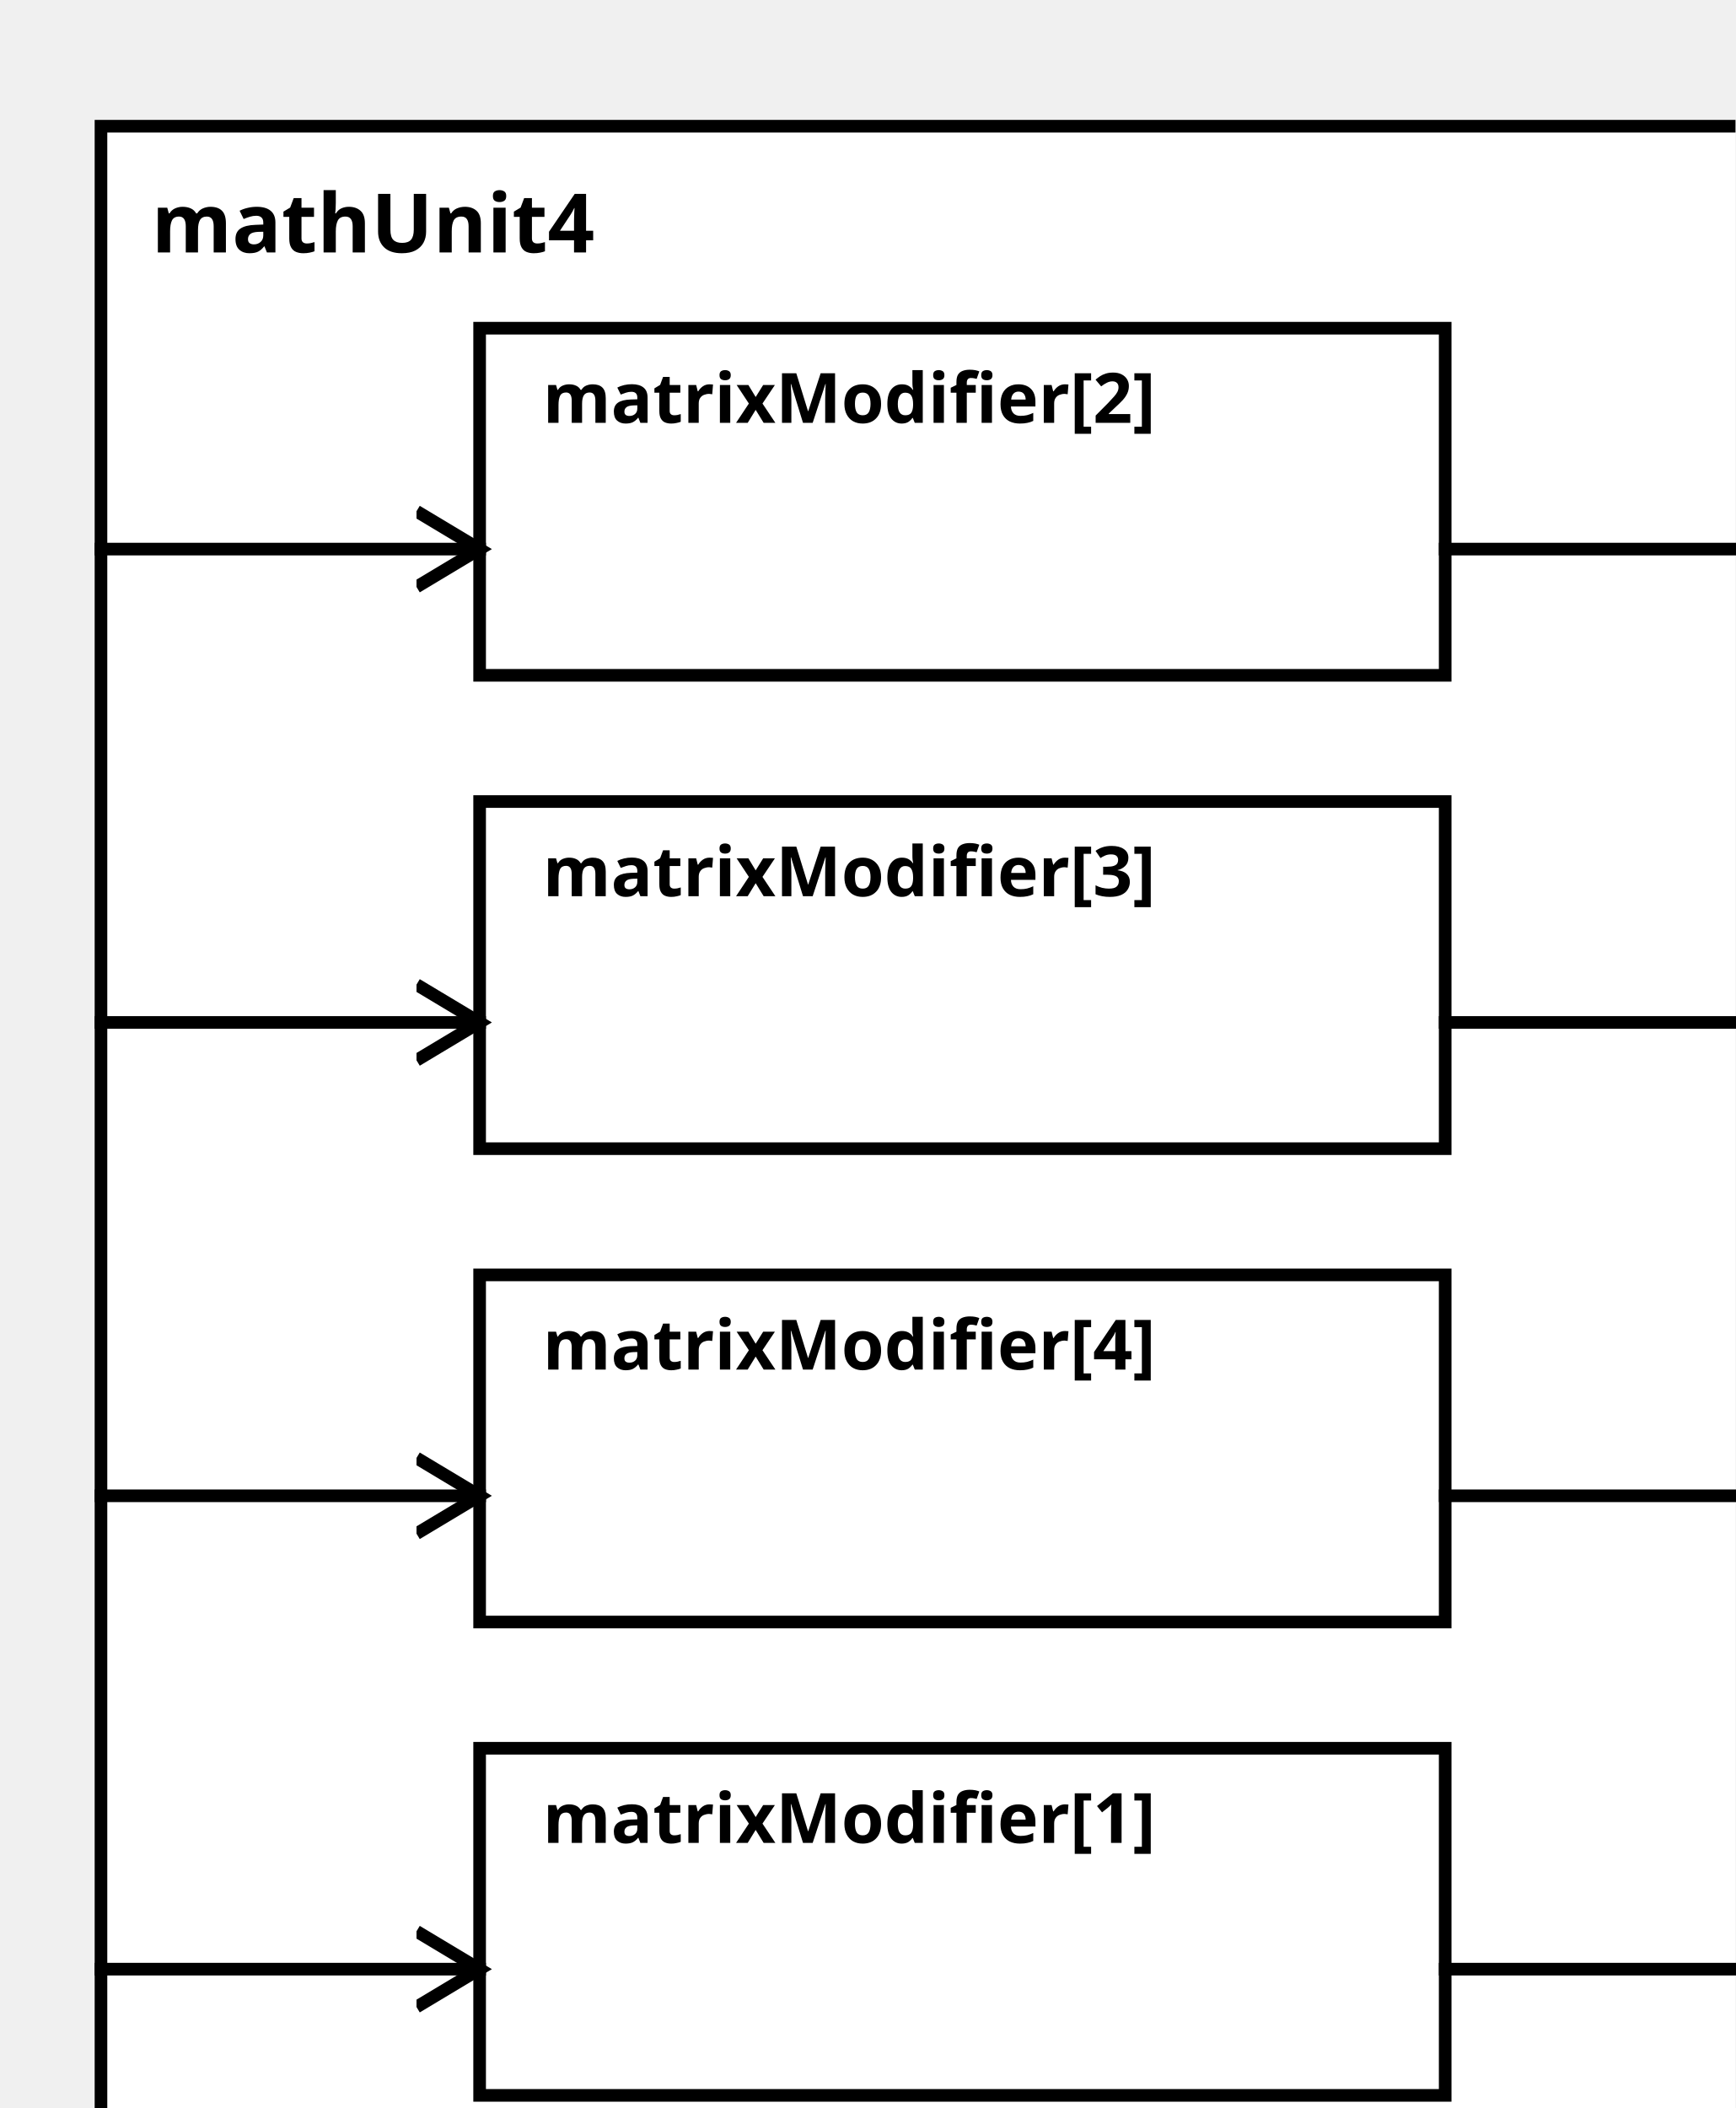
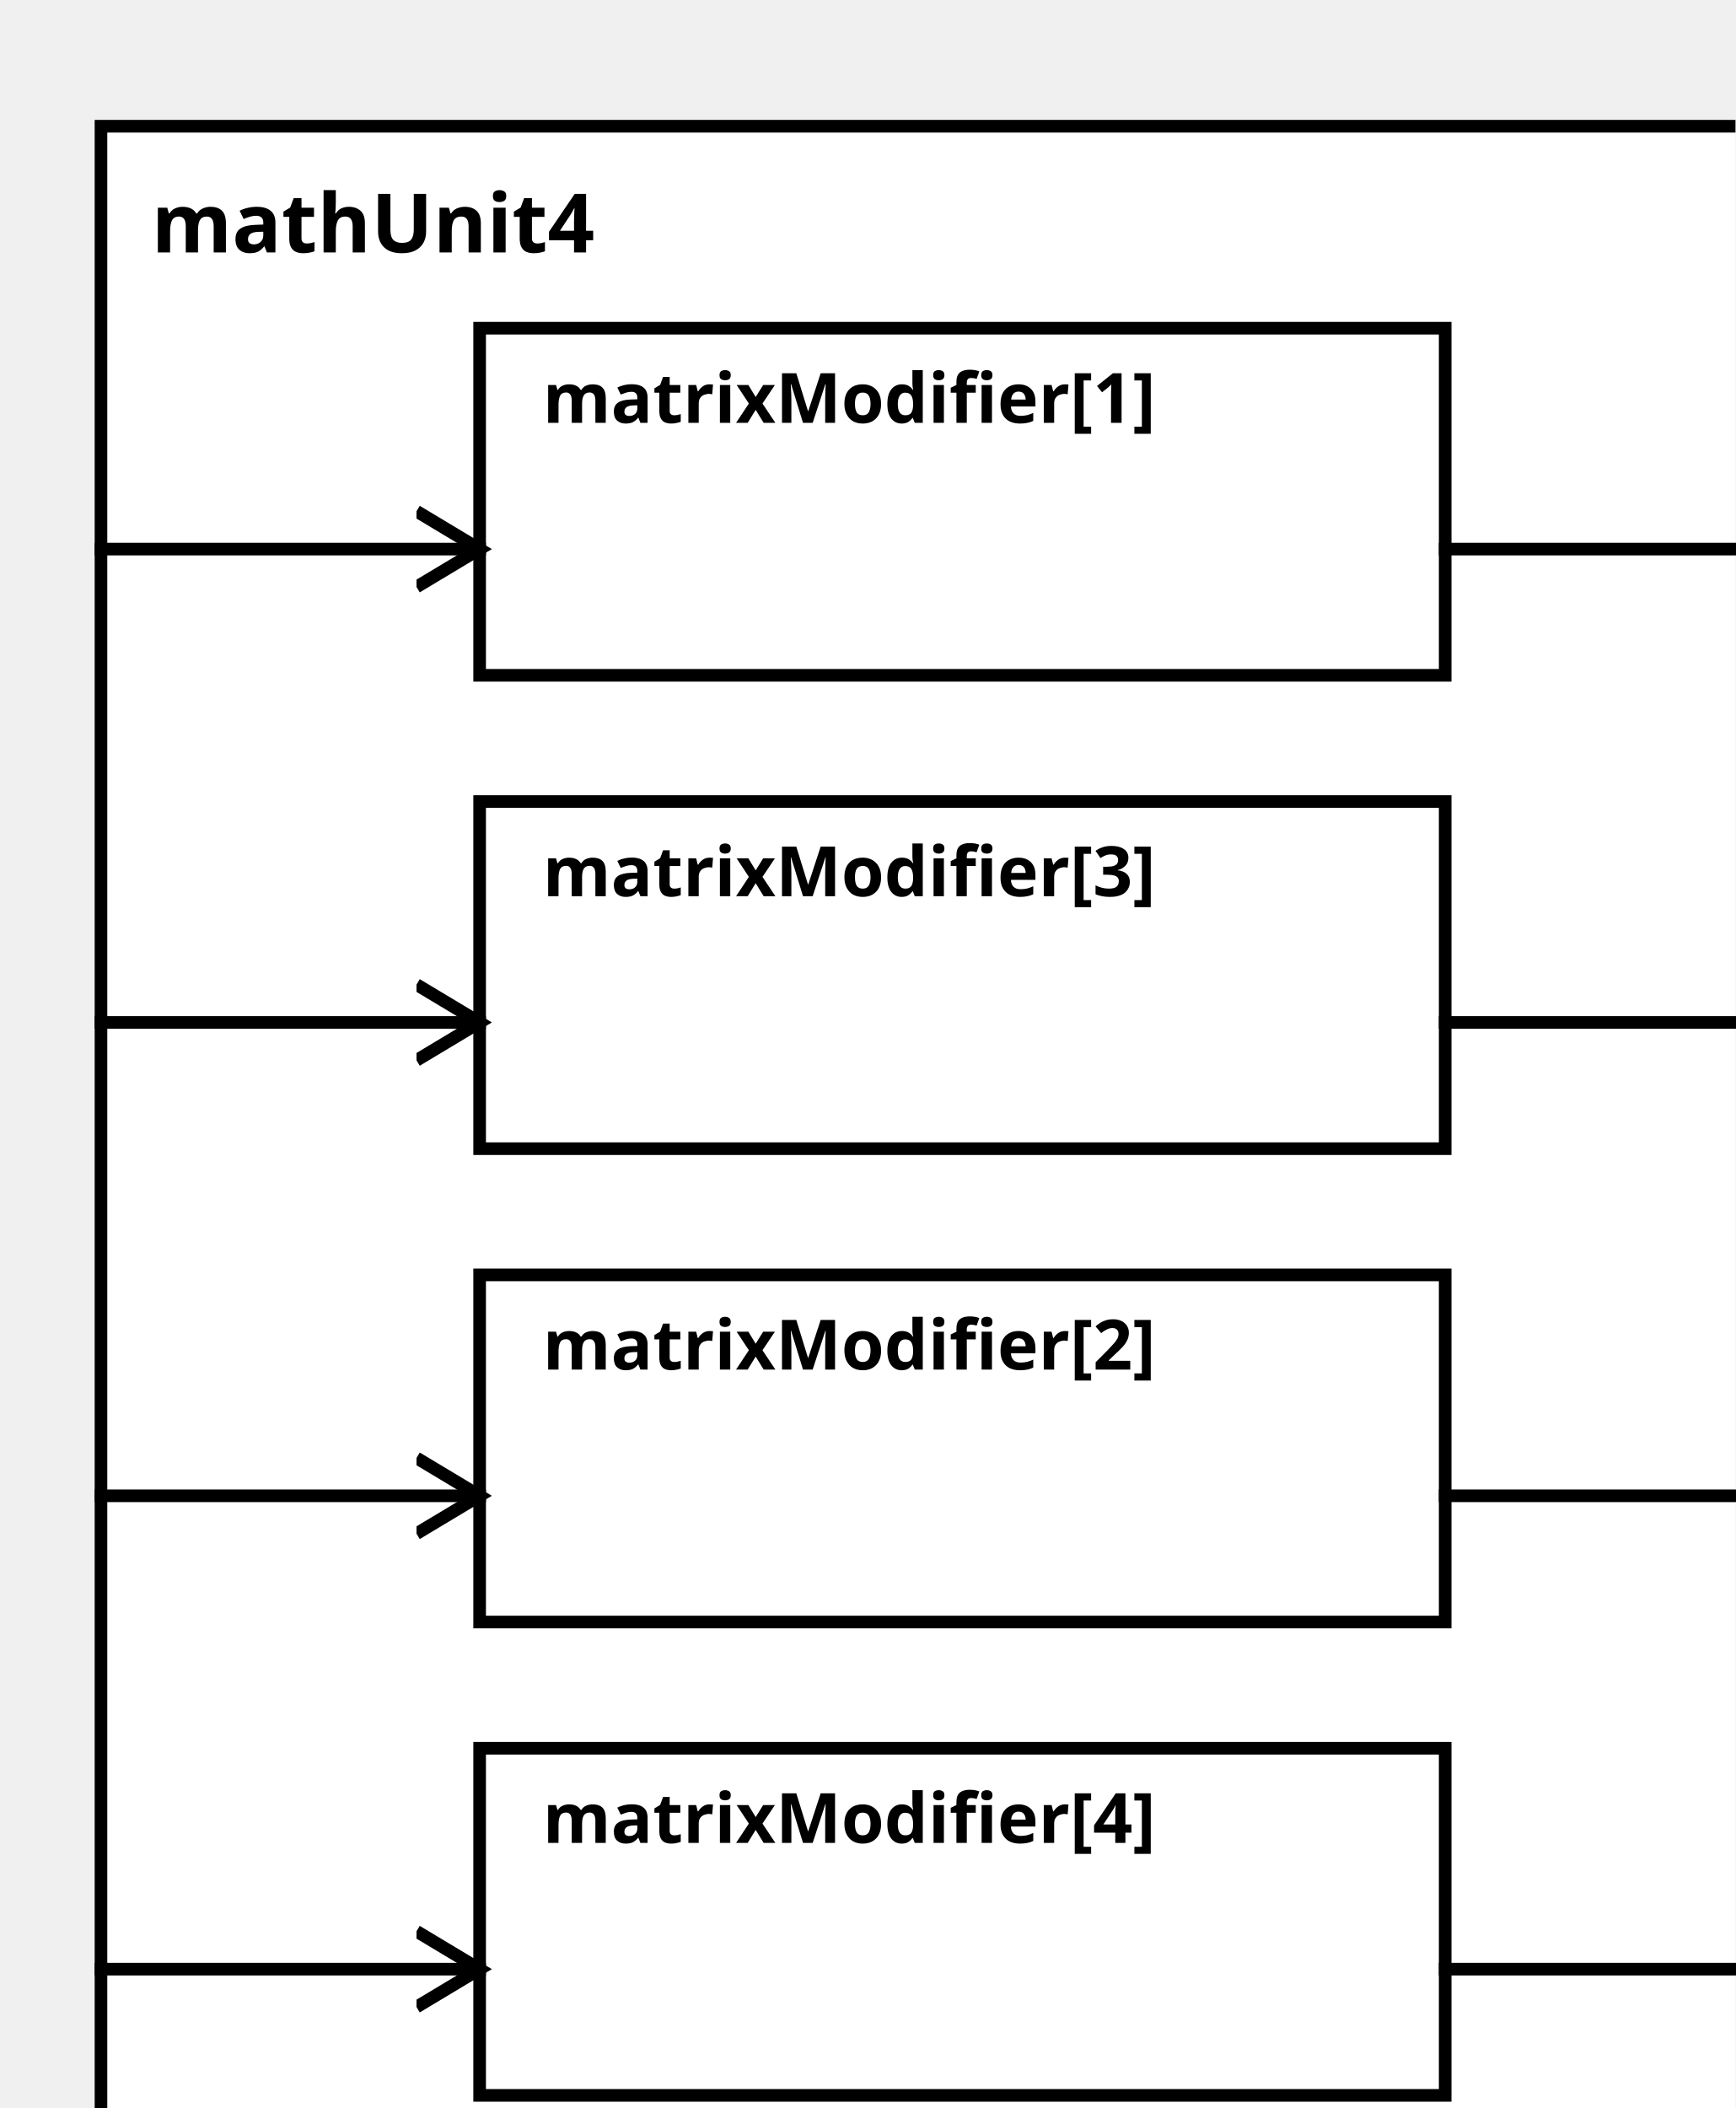
<svg xmlns="http://www.w3.org/2000/svg" width="100%" height="100%" version="1.1">
  <svg version="1.1">
    <g transform="translate(16 20)">
      <rect id="0" width="273" height="332" style="fill:white;stroke:black;stroke-width:2;fill-opacity:1.0;stroke-opacity:1.0" />
      <text x="8" y="20" style="font-weight: bold" font-family="Verdana" font-size="13" fill="black">
            mathUnit4
    </text>
    </g>
  </svg>
-   <g transform="translate(76 277)">
-     <rect data-name="paper.mathUnit4.matrixModifier[1]" id="5" width="153" height="55" style="fill:white;stroke:black;stroke-width:2;fill-opacity:1.0;stroke-opacity:1.0" />
+   <g transform="translate(76 52)">
+     <rect data-name="paper.mathUnit4.matrixModifier[1]" id="2" width="153" height="55" style="fill:white;stroke:black;stroke-width:2;fill-opacity:1.0;stroke-opacity:1.0" />
    <text x="10" y="15" alignment-baseline="middle" style="font-weight: bold" font-family="Verdana" font-size="11" fill="black">
    matrixModifier[1]
    </text>
  </g>
-   <g transform="translate(76 52)">
-     <rect data-name="paper.mathUnit4.matrixModifier[2]" id="2" width="153" height="55" style="fill:white;stroke:black;stroke-width:2;fill-opacity:1.0;stroke-opacity:1.0" />
+   <g transform="translate(76 202)">
+     <rect data-name="paper.mathUnit4.matrixModifier[2]" id="4" width="153" height="55" style="fill:white;stroke:black;stroke-width:2;fill-opacity:1.0;stroke-opacity:1.0" />
    <text x="10" y="15" alignment-baseline="middle" style="font-weight: bold" font-family="Verdana" font-size="11" fill="black">
    matrixModifier[2]
    </text>
  </g>
  <g transform="translate(76 127)">
    <rect data-name="paper.mathUnit4.matrixModifier[3]" id="3" width="153" height="55" style="fill:white;stroke:black;stroke-width:2;fill-opacity:1.0;stroke-opacity:1.0" />
    <text x="10" y="15" alignment-baseline="middle" style="font-weight: bold" font-family="Verdana" font-size="11" fill="black">
    matrixModifier[3]
    </text>
  </g>
-   <g transform="translate(76 202)">
-     <rect data-name="paper.mathUnit4.matrixModifier[4]" id="4" width="153" height="55" style="fill:white;stroke:black;stroke-width:2;fill-opacity:1.0;stroke-opacity:1.0" />
+   <g transform="translate(76 277)">
+     <rect data-name="paper.mathUnit4.matrixModifier[4]" id="5" width="153" height="55" style="fill:white;stroke:black;stroke-width:2;fill-opacity:1.0;stroke-opacity:1.0" />
    <text x="10" y="15" alignment-baseline="middle" style="font-weight: bold" font-family="Verdana" font-size="11" fill="black">
    matrixModifier[4]
    </text>
  </g>
  <defs>
    <marker id="0,0,0" markerWidth="13" markerHeight="13" refX="5" refY="5" orient="auto">
      <polyline points="0,2 5,5 0,8" style="fill:none; stroke:rgb(0,0,0);                     stroke-width:1" />
    </marker>
  </defs>
+   <line stroke-linecap="square" x1="229" y1="87" x2="289" y2="87" style="stroke:rgb(0, 0,0);             stroke-width:2;                 marker-end: url(#0,0,0)             " />
+   <line stroke-linecap="square" x1="229" y1="237" x2="289" y2="237" style="stroke:rgb(0, 0,0);             stroke-width:2;                 marker-end: url(#0,0,0)             " />
+   <line stroke-linecap="square" x1="229" y1="162" x2="289" y2="162" style="stroke:rgb(0, 0,0);             stroke-width:2;                 marker-end: url(#0,0,0)             " />
  <line stroke-linecap="square" x1="229" y1="312" x2="289" y2="312" style="stroke:rgb(0, 0,0);             stroke-width:2;                 marker-end: url(#0,0,0)             " />
-   <line stroke-linecap="square" x1="229" y1="87" x2="289" y2="87" style="stroke:rgb(0, 0,0);             stroke-width:2;                 marker-end: url(#0,0,0)             " />
-   <line stroke-linecap="square" x1="229" y1="162" x2="289" y2="162" style="stroke:rgb(0, 0,0);             stroke-width:2;                 marker-end: url(#0,0,0)             " />
-   <line stroke-linecap="square" x1="229" y1="237" x2="289" y2="237" style="stroke:rgb(0, 0,0);             stroke-width:2;                 marker-end: url(#0,0,0)             " />
+   <line stroke-linecap="square" x1="16" y1="87" x2="76" y2="87" style="stroke:rgb(0, 0,0);             stroke-width:2;                 marker-end: url(#0,0,0)             " />
+   <line stroke-linecap="square" x1="16" y1="237" x2="76" y2="237" style="stroke:rgb(0, 0,0);             stroke-width:2;                 marker-end: url(#0,0,0)             " />
+   <line stroke-linecap="square" x1="16" y1="162" x2="76" y2="162" style="stroke:rgb(0, 0,0);             stroke-width:2;                 marker-end: url(#0,0,0)             " />
  <line stroke-linecap="square" x1="16" y1="312" x2="76" y2="312" style="stroke:rgb(0, 0,0);             stroke-width:2;                 marker-end: url(#0,0,0)             " />
-   <line stroke-linecap="square" x1="16" y1="87" x2="76" y2="87" style="stroke:rgb(0, 0,0);             stroke-width:2;                 marker-end: url(#0,0,0)             " />
-   <line stroke-linecap="square" x1="16" y1="162" x2="76" y2="162" style="stroke:rgb(0, 0,0);             stroke-width:2;                 marker-end: url(#0,0,0)             " />
-   <line stroke-linecap="square" x1="16" y1="237" x2="76" y2="237" style="stroke:rgb(0, 0,0);             stroke-width:2;                 marker-end: url(#0,0,0)             " />
</svg>
